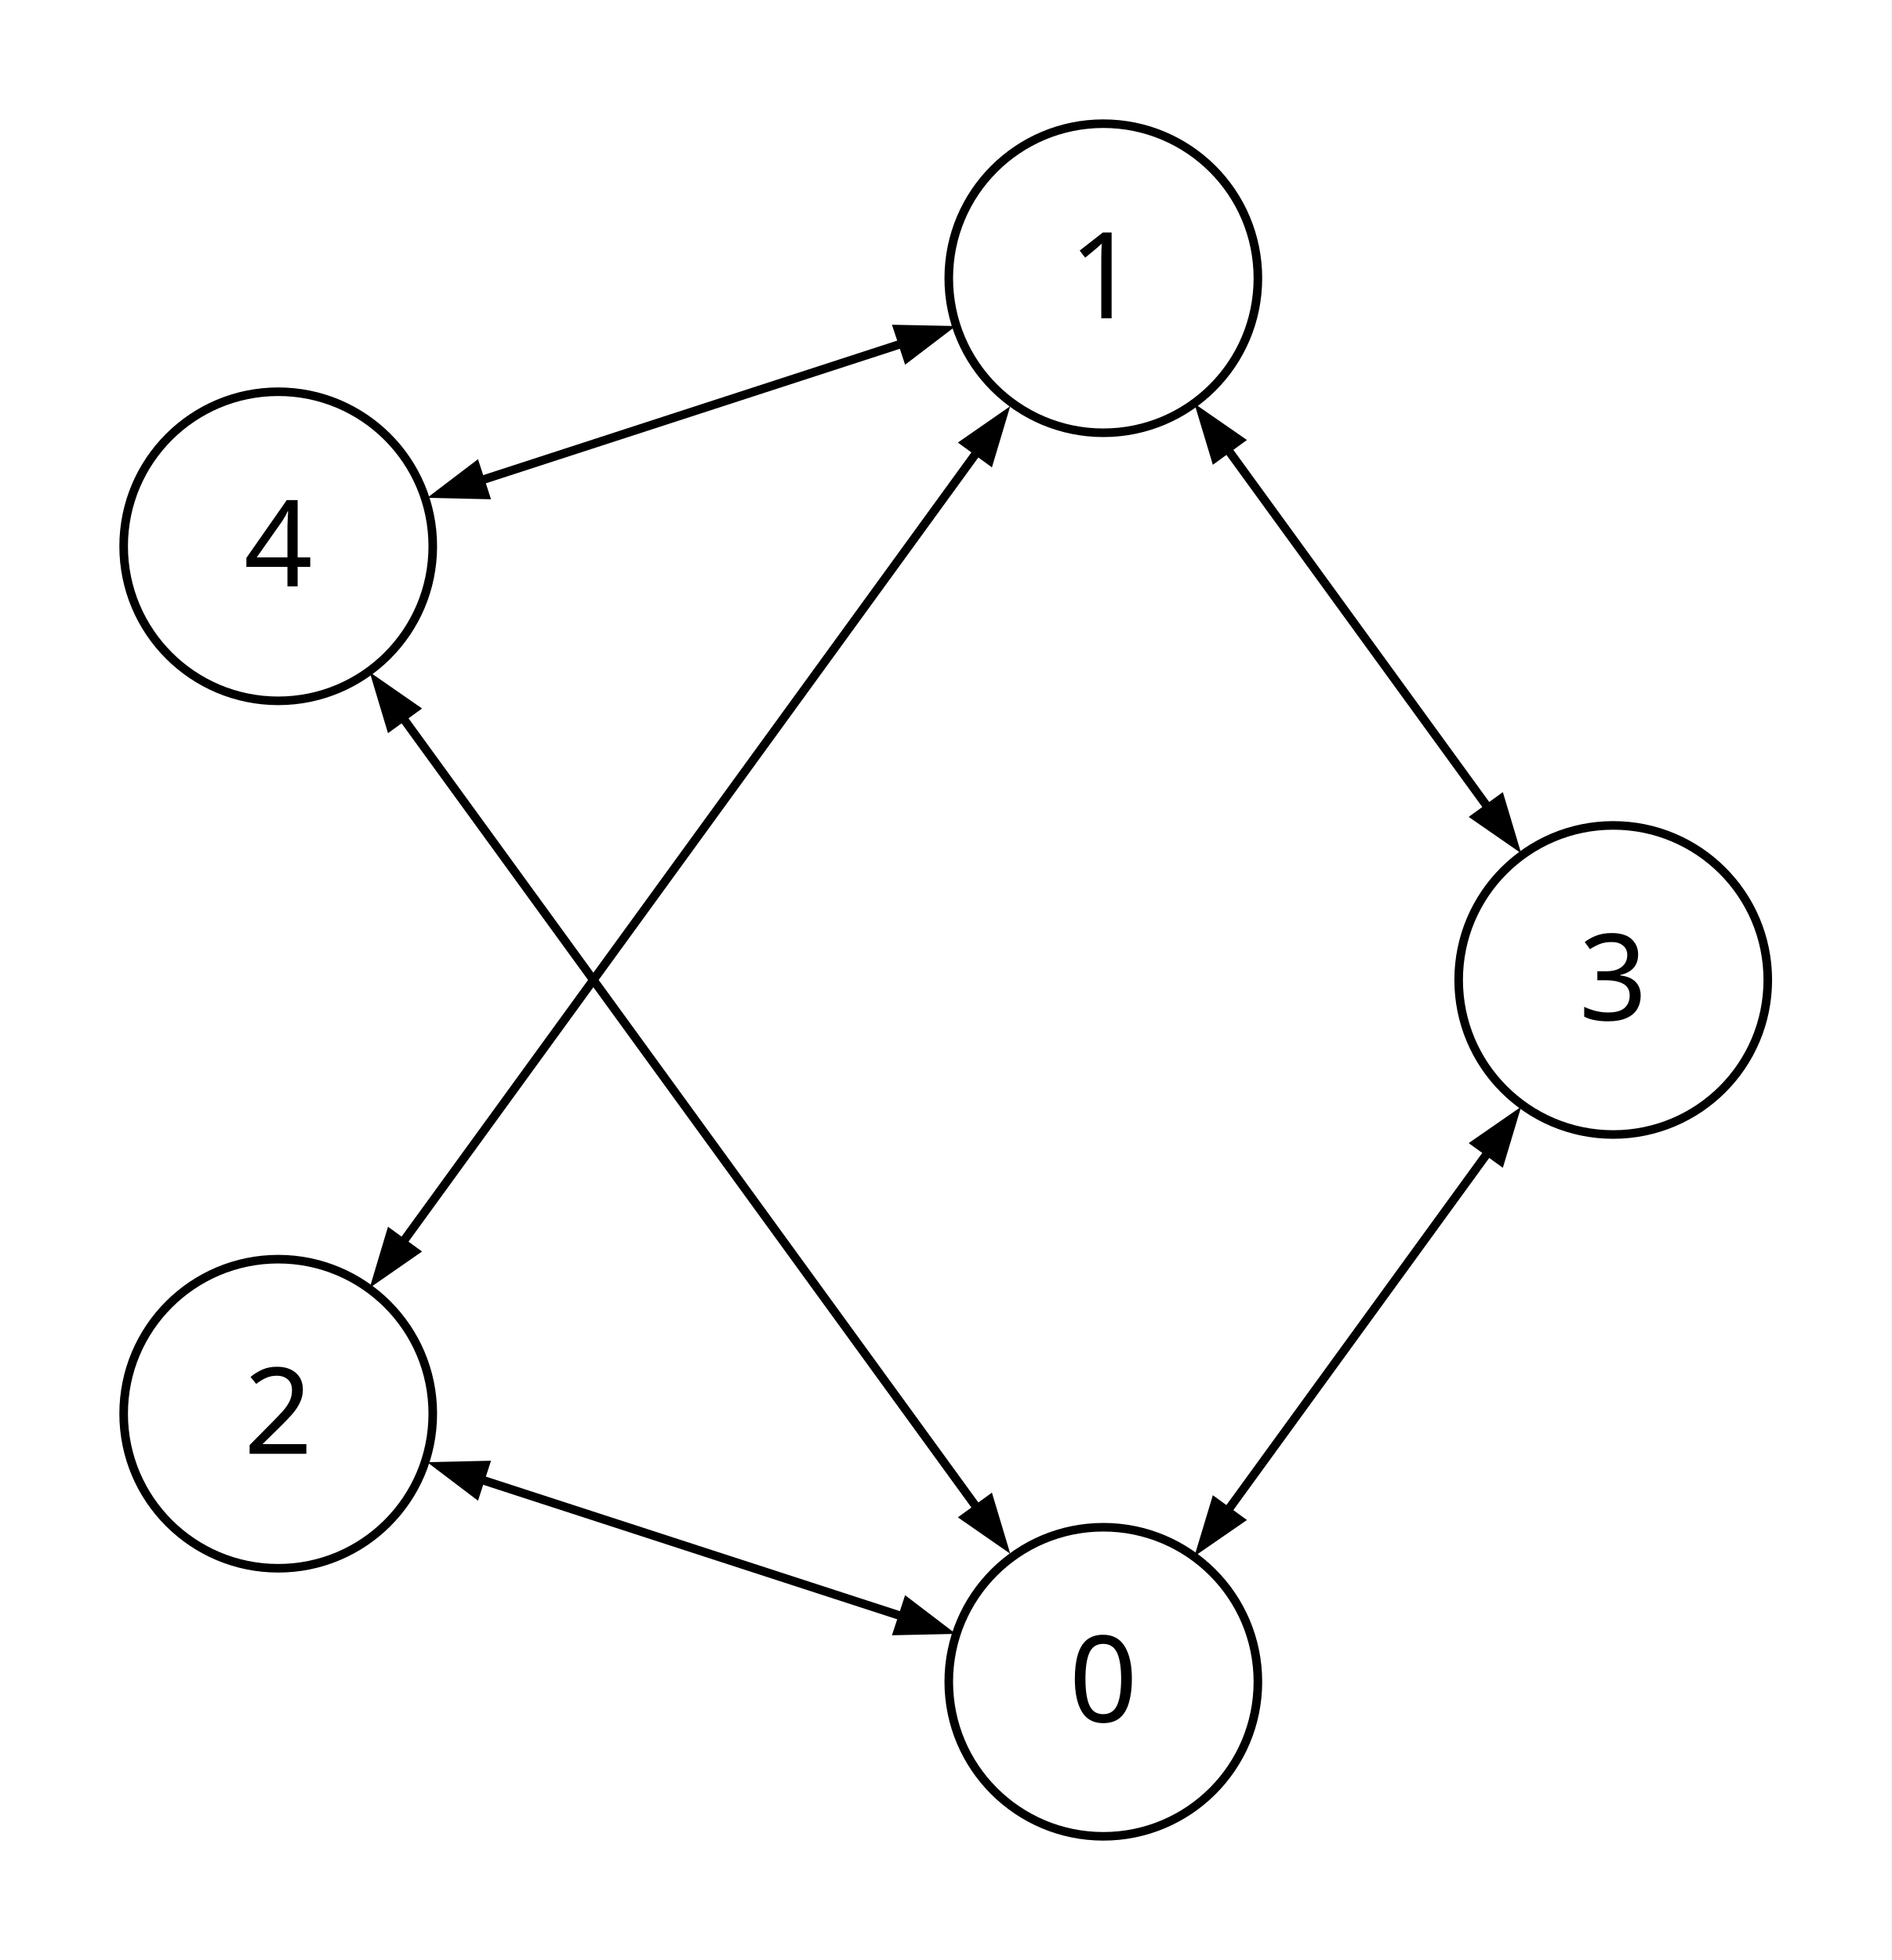
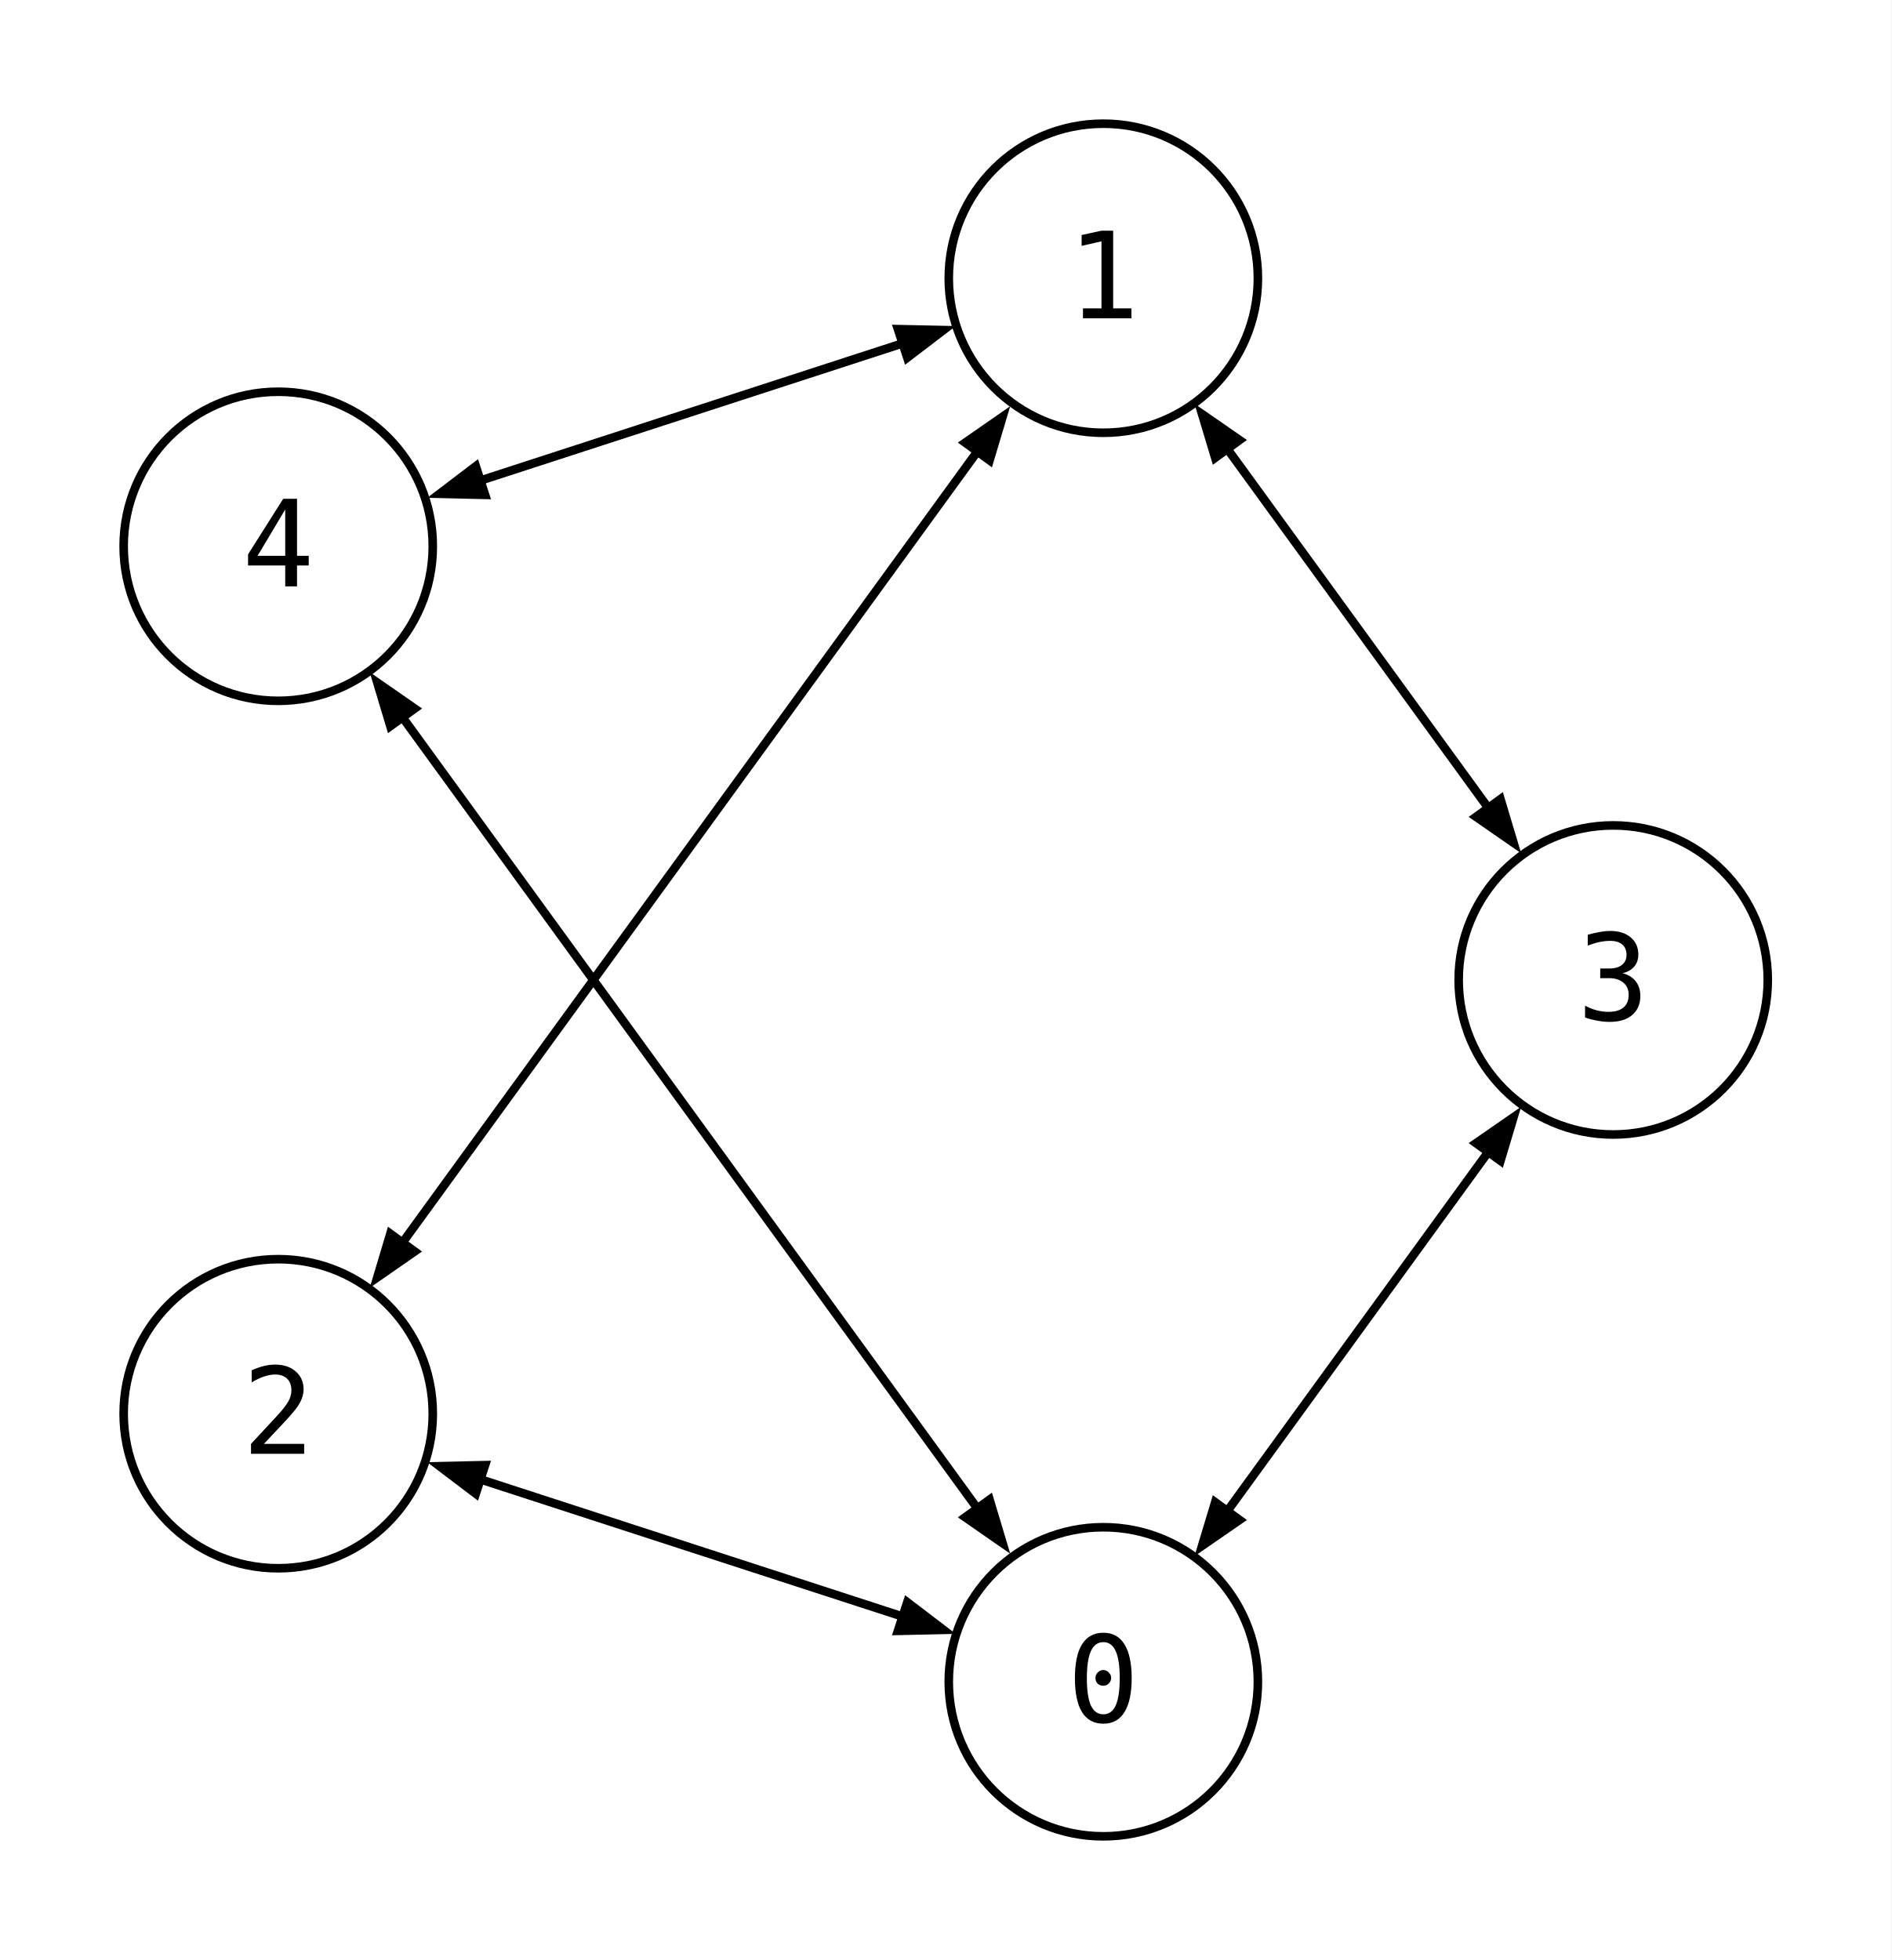
<svg xmlns="http://www.w3.org/2000/svg" width="220pt" height="228pt" viewBox="0.00 0.00 220.27 228.27">
  <g id="graph0" class="graph" transform="scale(1 1) rotate(0) translate(14.4 213.87)">
    <polygon fill="white" stroke="none" points="-14.4,14.4 -14.4,-213.87 205.87,-213.87 205.87,14.4 -14.4,14.4" />
    <g id="node1" class="node">
      <ellipse fill="none" stroke="black" cx="114.09" cy="-18" rx="18" ry="18" />
-       <text text-anchor="middle" x="114.09" y="-13.32" font-family="Operator Mono" font-size="14.00">0</text>
+       <text text-anchor="middle" x="114.09" y="-13.32" font-family="monospace" font-size="14.00">0</text>
    </g>
    <g id="node3" class="node">
      <ellipse fill="none" stroke="black" cx="18" cy="-49.22" rx="18" ry="18" />
-       <text text-anchor="middle" x="18" y="-44.55" font-family="Operator Mono" font-size="14.00">2</text>
+       <text text-anchor="middle" x="18" y="-44.55" font-family="monospace" font-size="14.00">2</text>
    </g>
    <g id="edge1" class="edge">
      <path fill="none" stroke="black" d="M90.89,-25.54C75.93,-30.4 56.52,-36.7 41.5,-41.59" />
      <polygon fill="black" stroke="black" points="91.26,-27.26 95.47,-24.05 90.17,-23.93 91.26,-27.26" />
      <polygon fill="black" stroke="black" points="41.01,-39.91 36.79,-43.11 42.09,-43.23 41.01,-39.91" />
    </g>
    <g id="node4" class="node">
      <ellipse fill="none" stroke="black" cx="173.47" cy="-99.74" rx="18" ry="18" />
-       <text text-anchor="middle" x="173.47" y="-95.06" font-family="Operator Mono" font-size="14.00">3</text>
+       <text text-anchor="middle" x="173.47" y="-95.06" font-family="monospace" font-size="14.00">3</text>
    </g>
    <g id="edge3" class="edge">
      <path fill="none" stroke="black" d="M128.42,-37.73C137.67,-50.46 149.66,-66.97 158.95,-79.75" />
      <polygon fill="black" stroke="black" points="129.95,-36.85 125.59,-33.84 127.12,-38.91 129.95,-36.85" />
      <polygon fill="black" stroke="black" points="157.5,-80.73 161.86,-83.75 160.34,-78.68 157.5,-80.73" />
    </g>
    <g id="node5" class="node">
      <ellipse fill="none" stroke="black" cx="18" cy="-150.25" rx="18" ry="18" />
-       <text text-anchor="middle" x="18" y="-145.58" font-family="Operator Mono" font-size="14.00">4</text>
+       <text text-anchor="middle" x="18" y="-145.58" font-family="monospace" font-size="14.00">4</text>
    </g>
    <g id="edge5" class="edge">
      <path fill="none" stroke="black" d="M99.56,-38C81.37,-63.04 50.39,-105.67 32.3,-130.57" />
      <polygon fill="black" stroke="black" points="100.84,-39.21 102.36,-34.14 98.01,-37.16 100.84,-39.21" />
      <polygon fill="black" stroke="black" points="31.06,-129.3 29.54,-134.37 33.89,-131.35 31.06,-129.3" />
    </g>
    <g id="node2" class="node">
      <ellipse fill="none" stroke="black" cx="114.09" cy="-181.47" rx="18" ry="18" />
-       <text text-anchor="middle" x="114.09" y="-176.8" font-family="Operator Mono" font-size="14.00">1</text>
+       <text text-anchor="middle" x="114.09" y="-176.8" font-family="monospace" font-size="14.00">1</text>
    </g>
    <g id="edge2" class="edge">
      <path fill="none" stroke="black" d="M99.56,-161.48C81.37,-136.44 50.39,-93.81 32.3,-68.91" />
      <polygon fill="black" stroke="black" points="98.01,-162.32 102.36,-165.34 100.84,-160.26 98.01,-162.32" />
      <polygon fill="black" stroke="black" points="33.89,-68.12 29.54,-65.1 31.06,-70.18 33.89,-68.12" />
    </g>
    <g id="edge4" class="edge">
      <path fill="none" stroke="black" d="M128.42,-161.75C137.67,-149.01 149.66,-132.51 158.95,-119.73" />
      <polygon fill="black" stroke="black" points="127.12,-160.56 125.59,-165.64 129.95,-162.62 127.12,-160.56" />
      <polygon fill="black" stroke="black" points="160.34,-120.8 161.86,-115.72 157.5,-118.74 160.34,-120.8" />
    </g>
    <g id="edge6" class="edge">
      <path fill="none" stroke="black" d="M90.89,-173.94C75.93,-169.08 56.52,-162.77 41.5,-157.89" />
      <polygon fill="black" stroke="black" points="90.17,-175.54 95.47,-175.43 91.26,-172.22 90.17,-175.54" />
      <polygon fill="black" stroke="black" points="42.09,-156.24 36.79,-156.36 41.01,-159.57 42.09,-156.24" />
    </g>
  </g>
</svg>
